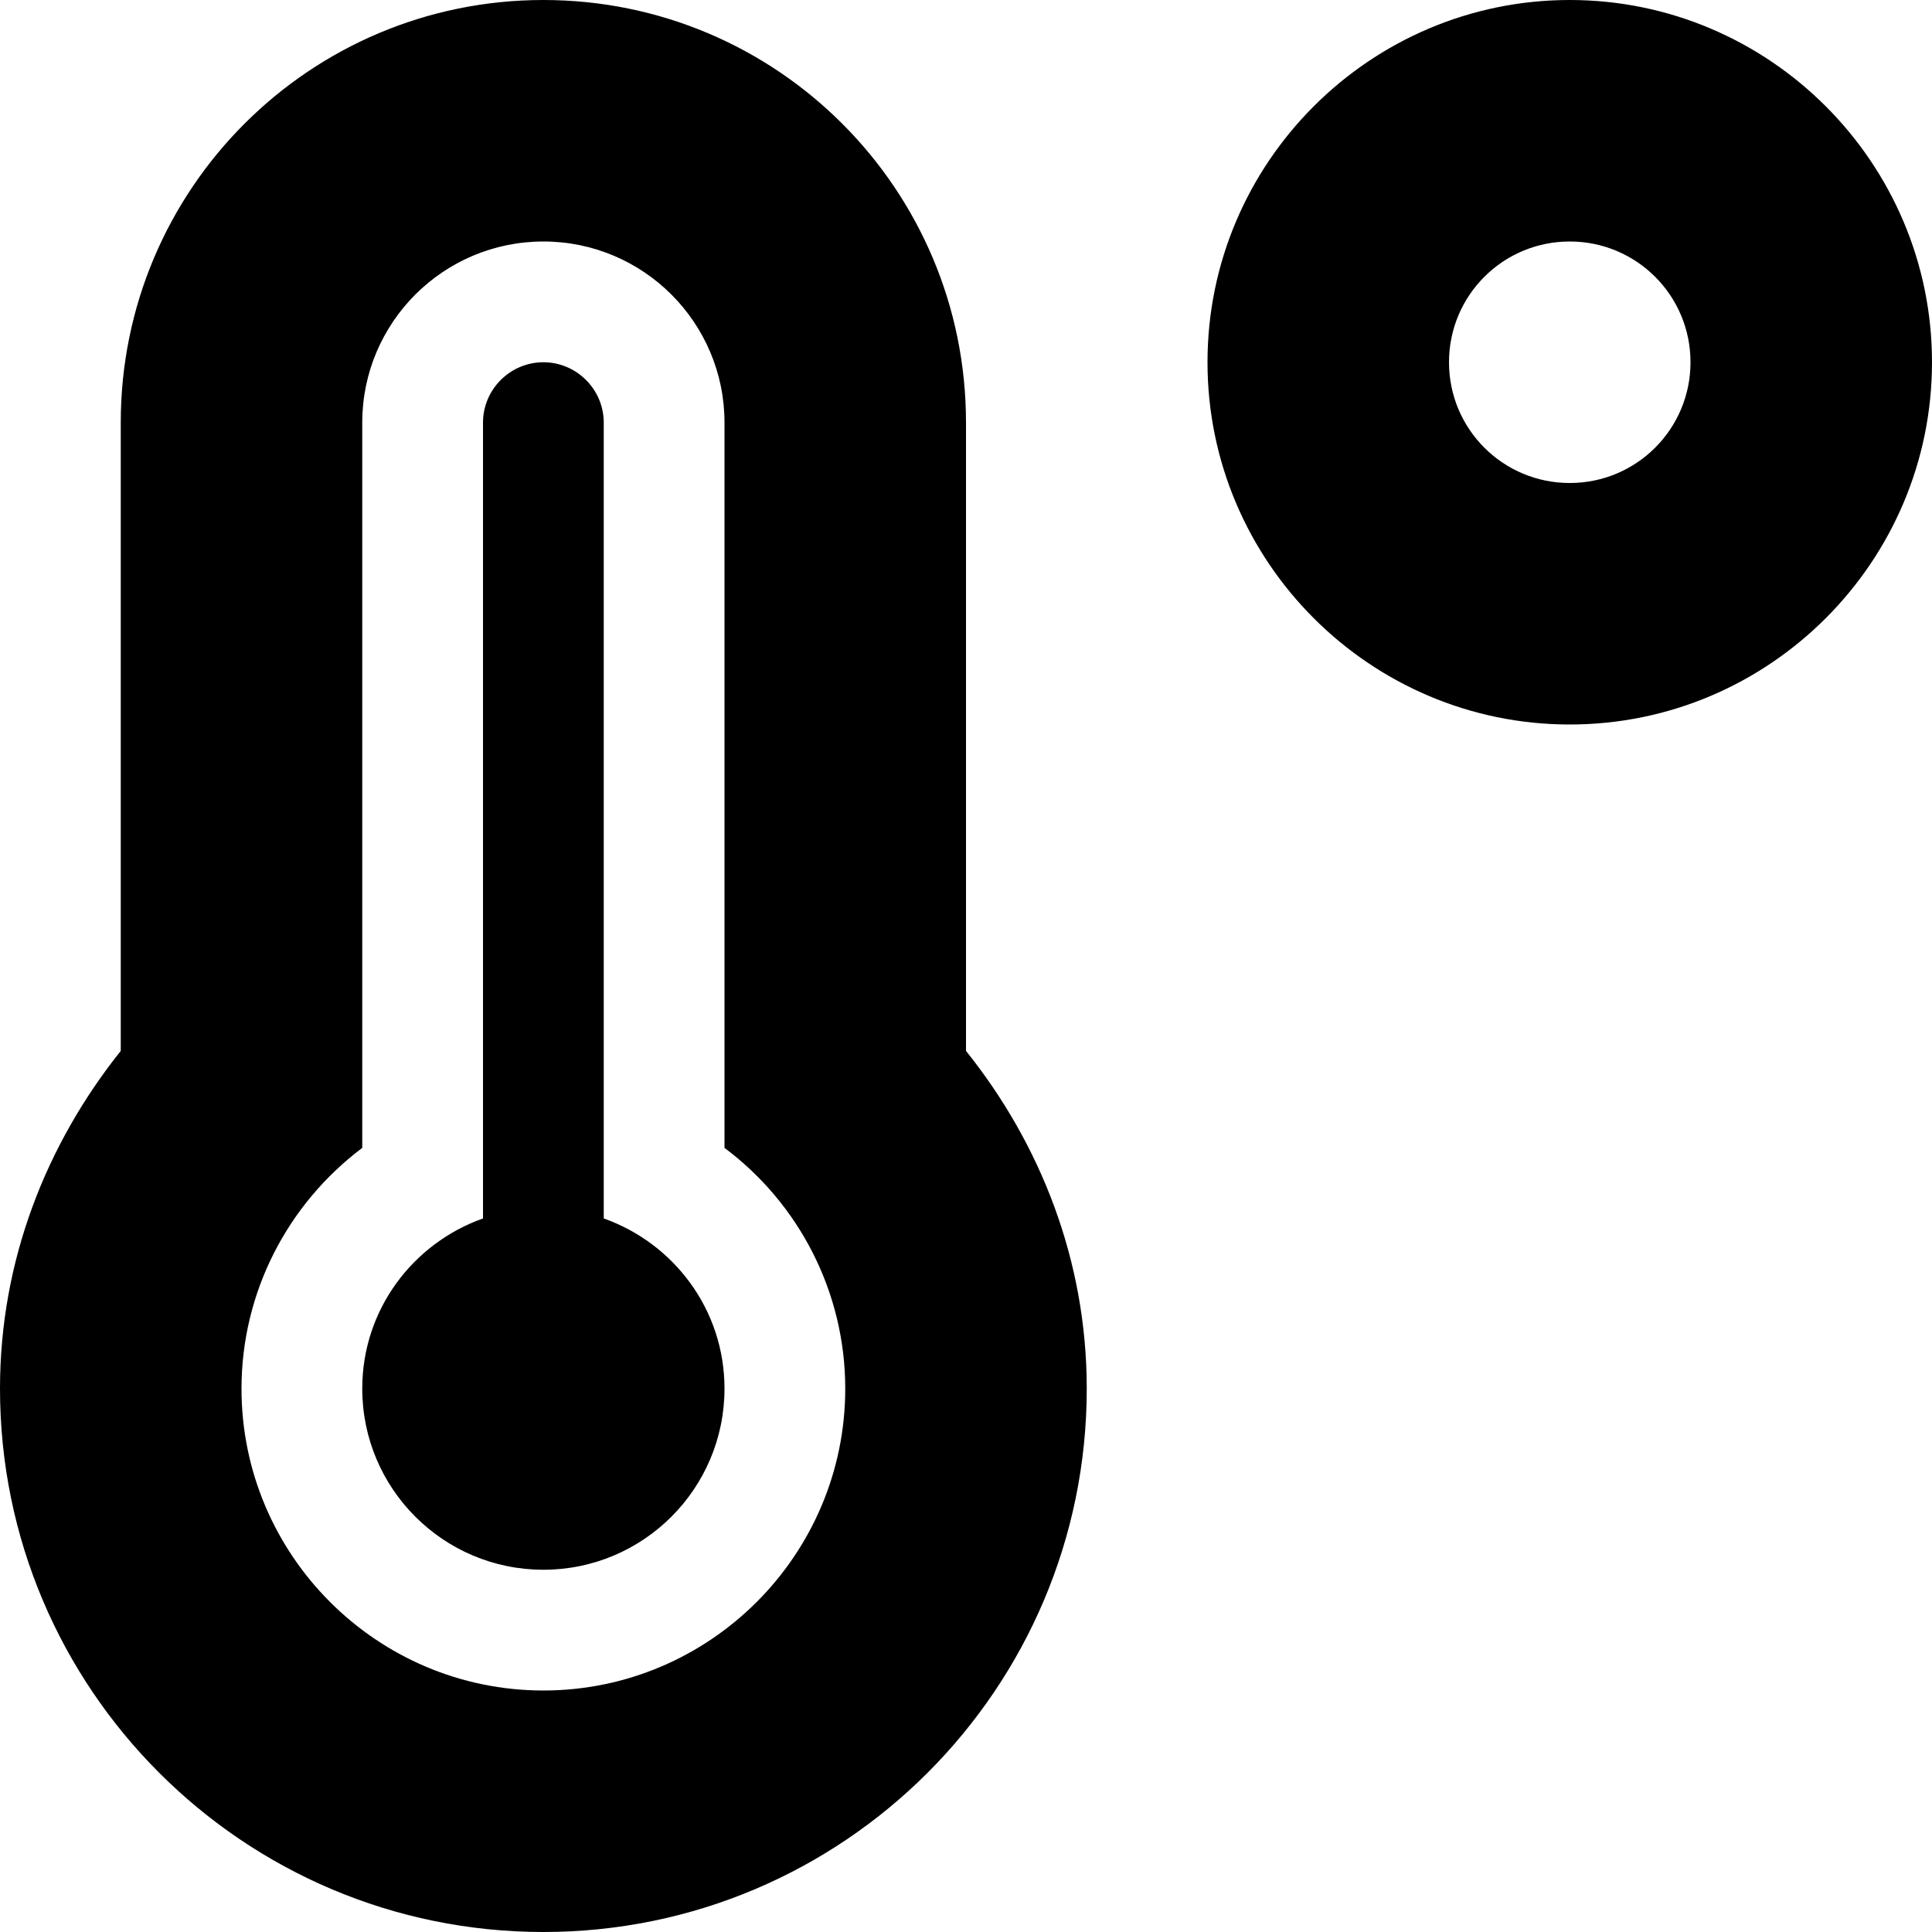
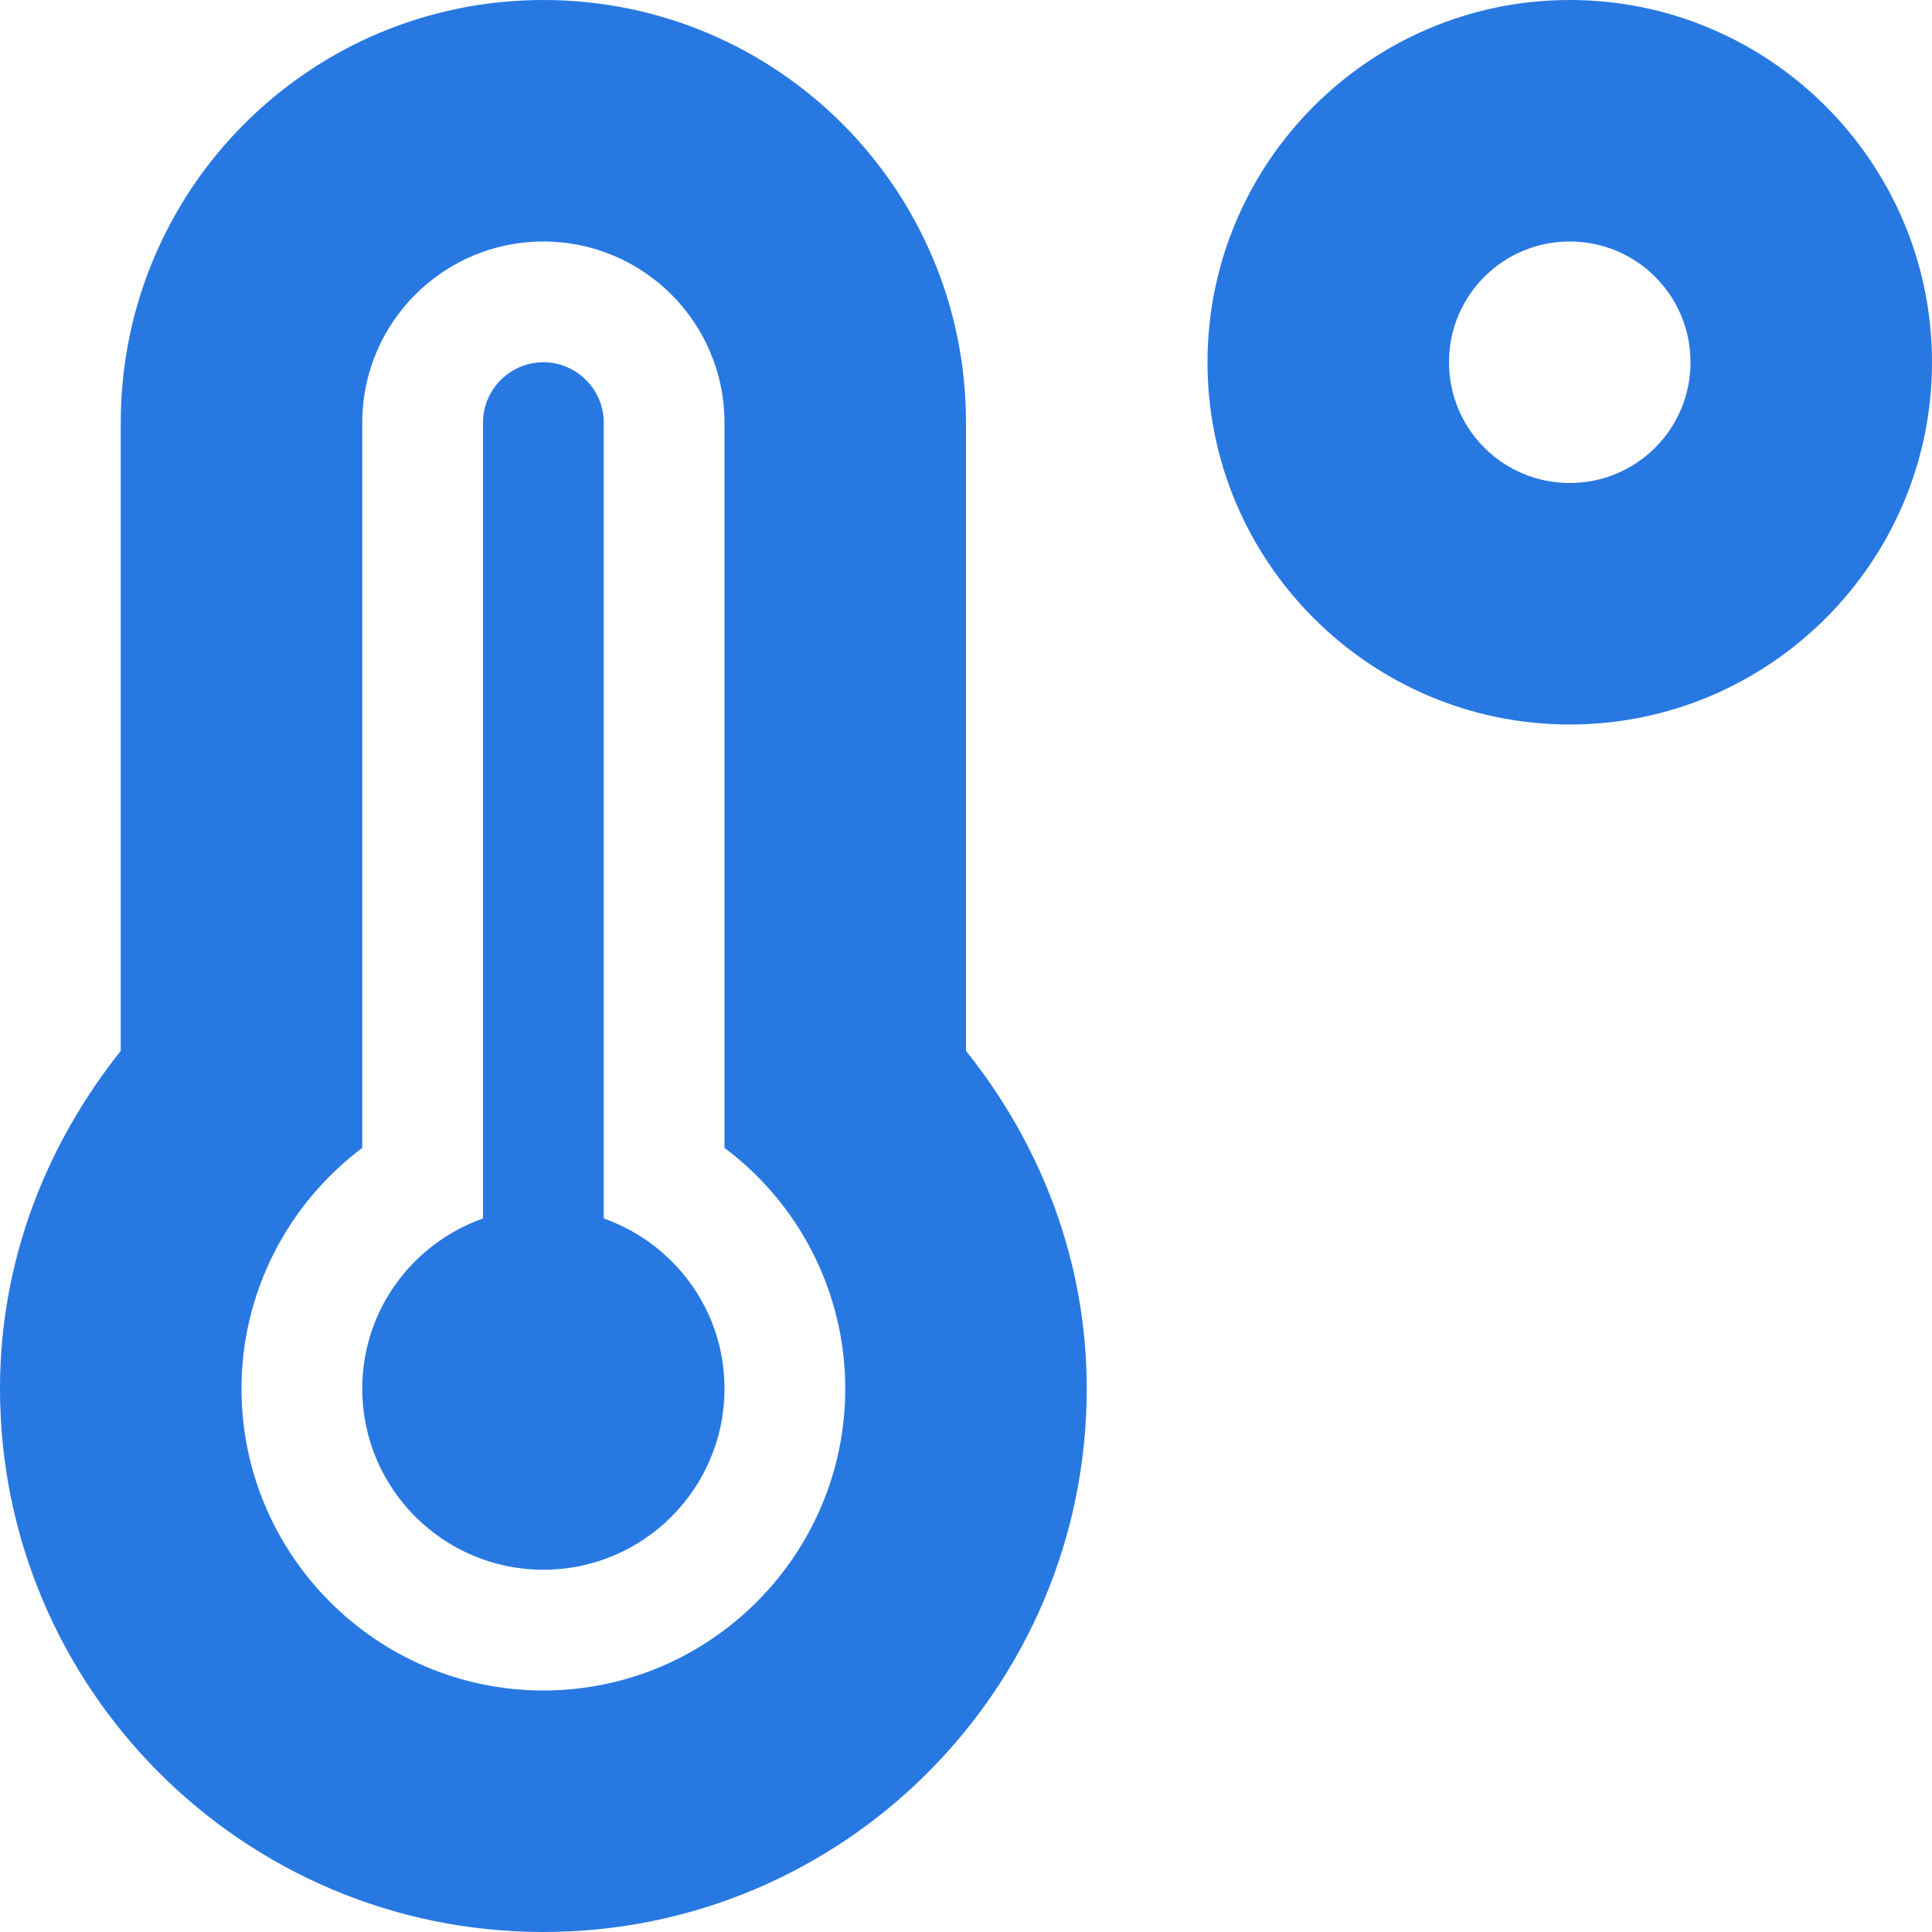
<svg xmlns="http://www.w3.org/2000/svg" aria-hidden="true" focusable="false" data-prefix="fas" data-icon="temperature-high" class="svg-inline--fa fa-temperature-high fa-w-16" role="img" viewBox="0 0 512 512">
-   <path fill="currentColor" d="M416 0c-52.9 0-96 43.1-96 96s43.1 96 96 96 96-43.1 96-96-43.1-96-96-96zm0 128c-17.7 0-32-14.3-32-32s14.3-32 32-32 32 14.3 32 32-14.3 32-32 32zm-160-16C256 50.1 205.9 0 144 0S32 50.1 32 112v166.5C12.3 303.2 0 334 0 368c0 79.5 64.5 144 144 144s144-64.5 144-144c0-34-12.3-64.9-32-89.5V112zM144 448c-44.1 0-80-35.9-80-80 0-25.5 12.2-48.9 32-63.8V112c0-26.5 21.5-48 48-48s48 21.5 48 48v192.2c19.8 14.8 32 38.3 32 63.8 0 44.1-35.9 80-80 80zm16-125.1V112c0-8.8-7.2-16-16-16s-16 7.2-16 16v210.9c-18.6 6.6-32 24.2-32 45.1 0 26.5 21.5 48 48 48s48-21.5 48-48c0-20.9-13.4-38.5-32-45.1z" />
+   <path fill="rgba(40, 120, 226, 89)" d="M416 0c-52.9 0-96 43.1-96 96s43.1 96 96 96 96-43.1 96-96-43.1-96-96-96zm0 128c-17.7 0-32-14.3-32-32s14.3-32 32-32 32 14.3 32 32-14.3 32-32 32zm-160-16C256 50.1 205.9 0 144 0S32 50.1 32 112v166.5C12.3 303.2 0 334 0 368c0 79.5 64.5 144 144 144s144-64.5 144-144c0-34-12.3-64.9-32-89.5V112zM144 448c-44.1 0-80-35.9-80-80 0-25.5 12.2-48.9 32-63.8V112c0-26.5 21.5-48 48-48s48 21.5 48 48v192.2c19.8 14.8 32 38.3 32 63.8 0 44.1-35.9 80-80 80zm16-125.1V112c0-8.8-7.2-16-16-16s-16 7.2-16 16v210.9c-18.6 6.6-32 24.2-32 45.1 0 26.5 21.5 48 48 48s48-21.5 48-48c0-20.9-13.4-38.5-32-45.1z" />
</svg>
